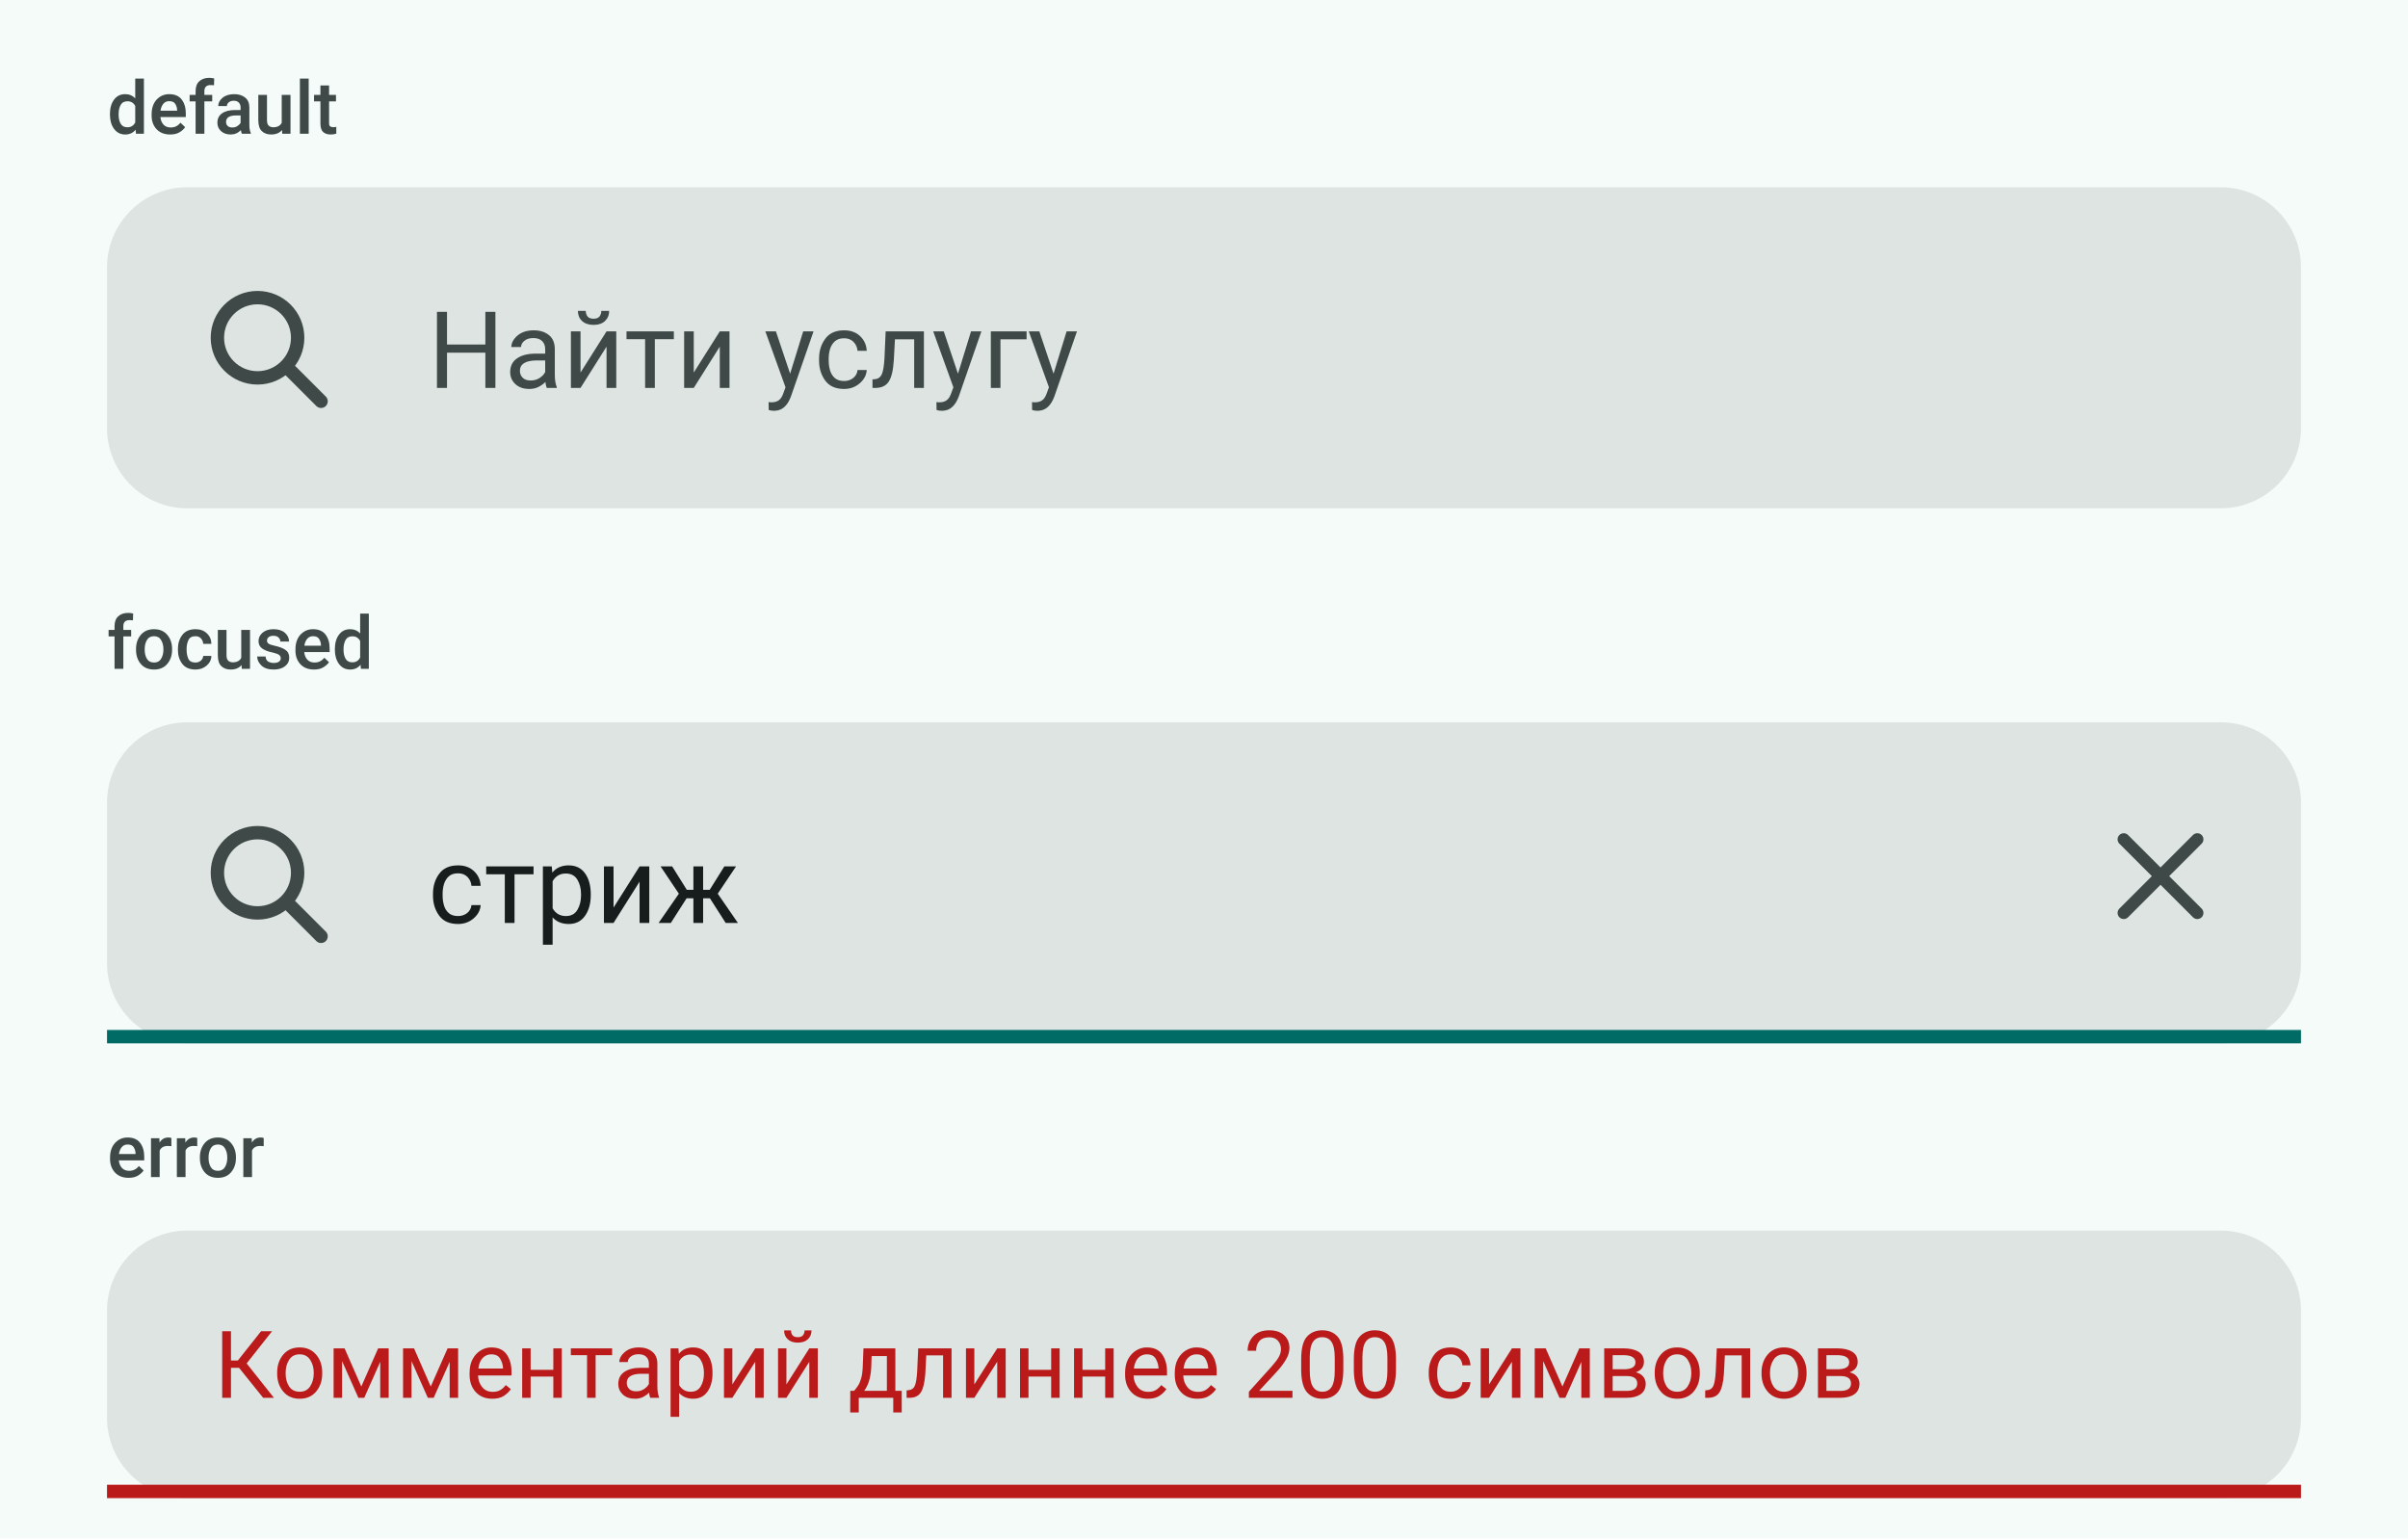
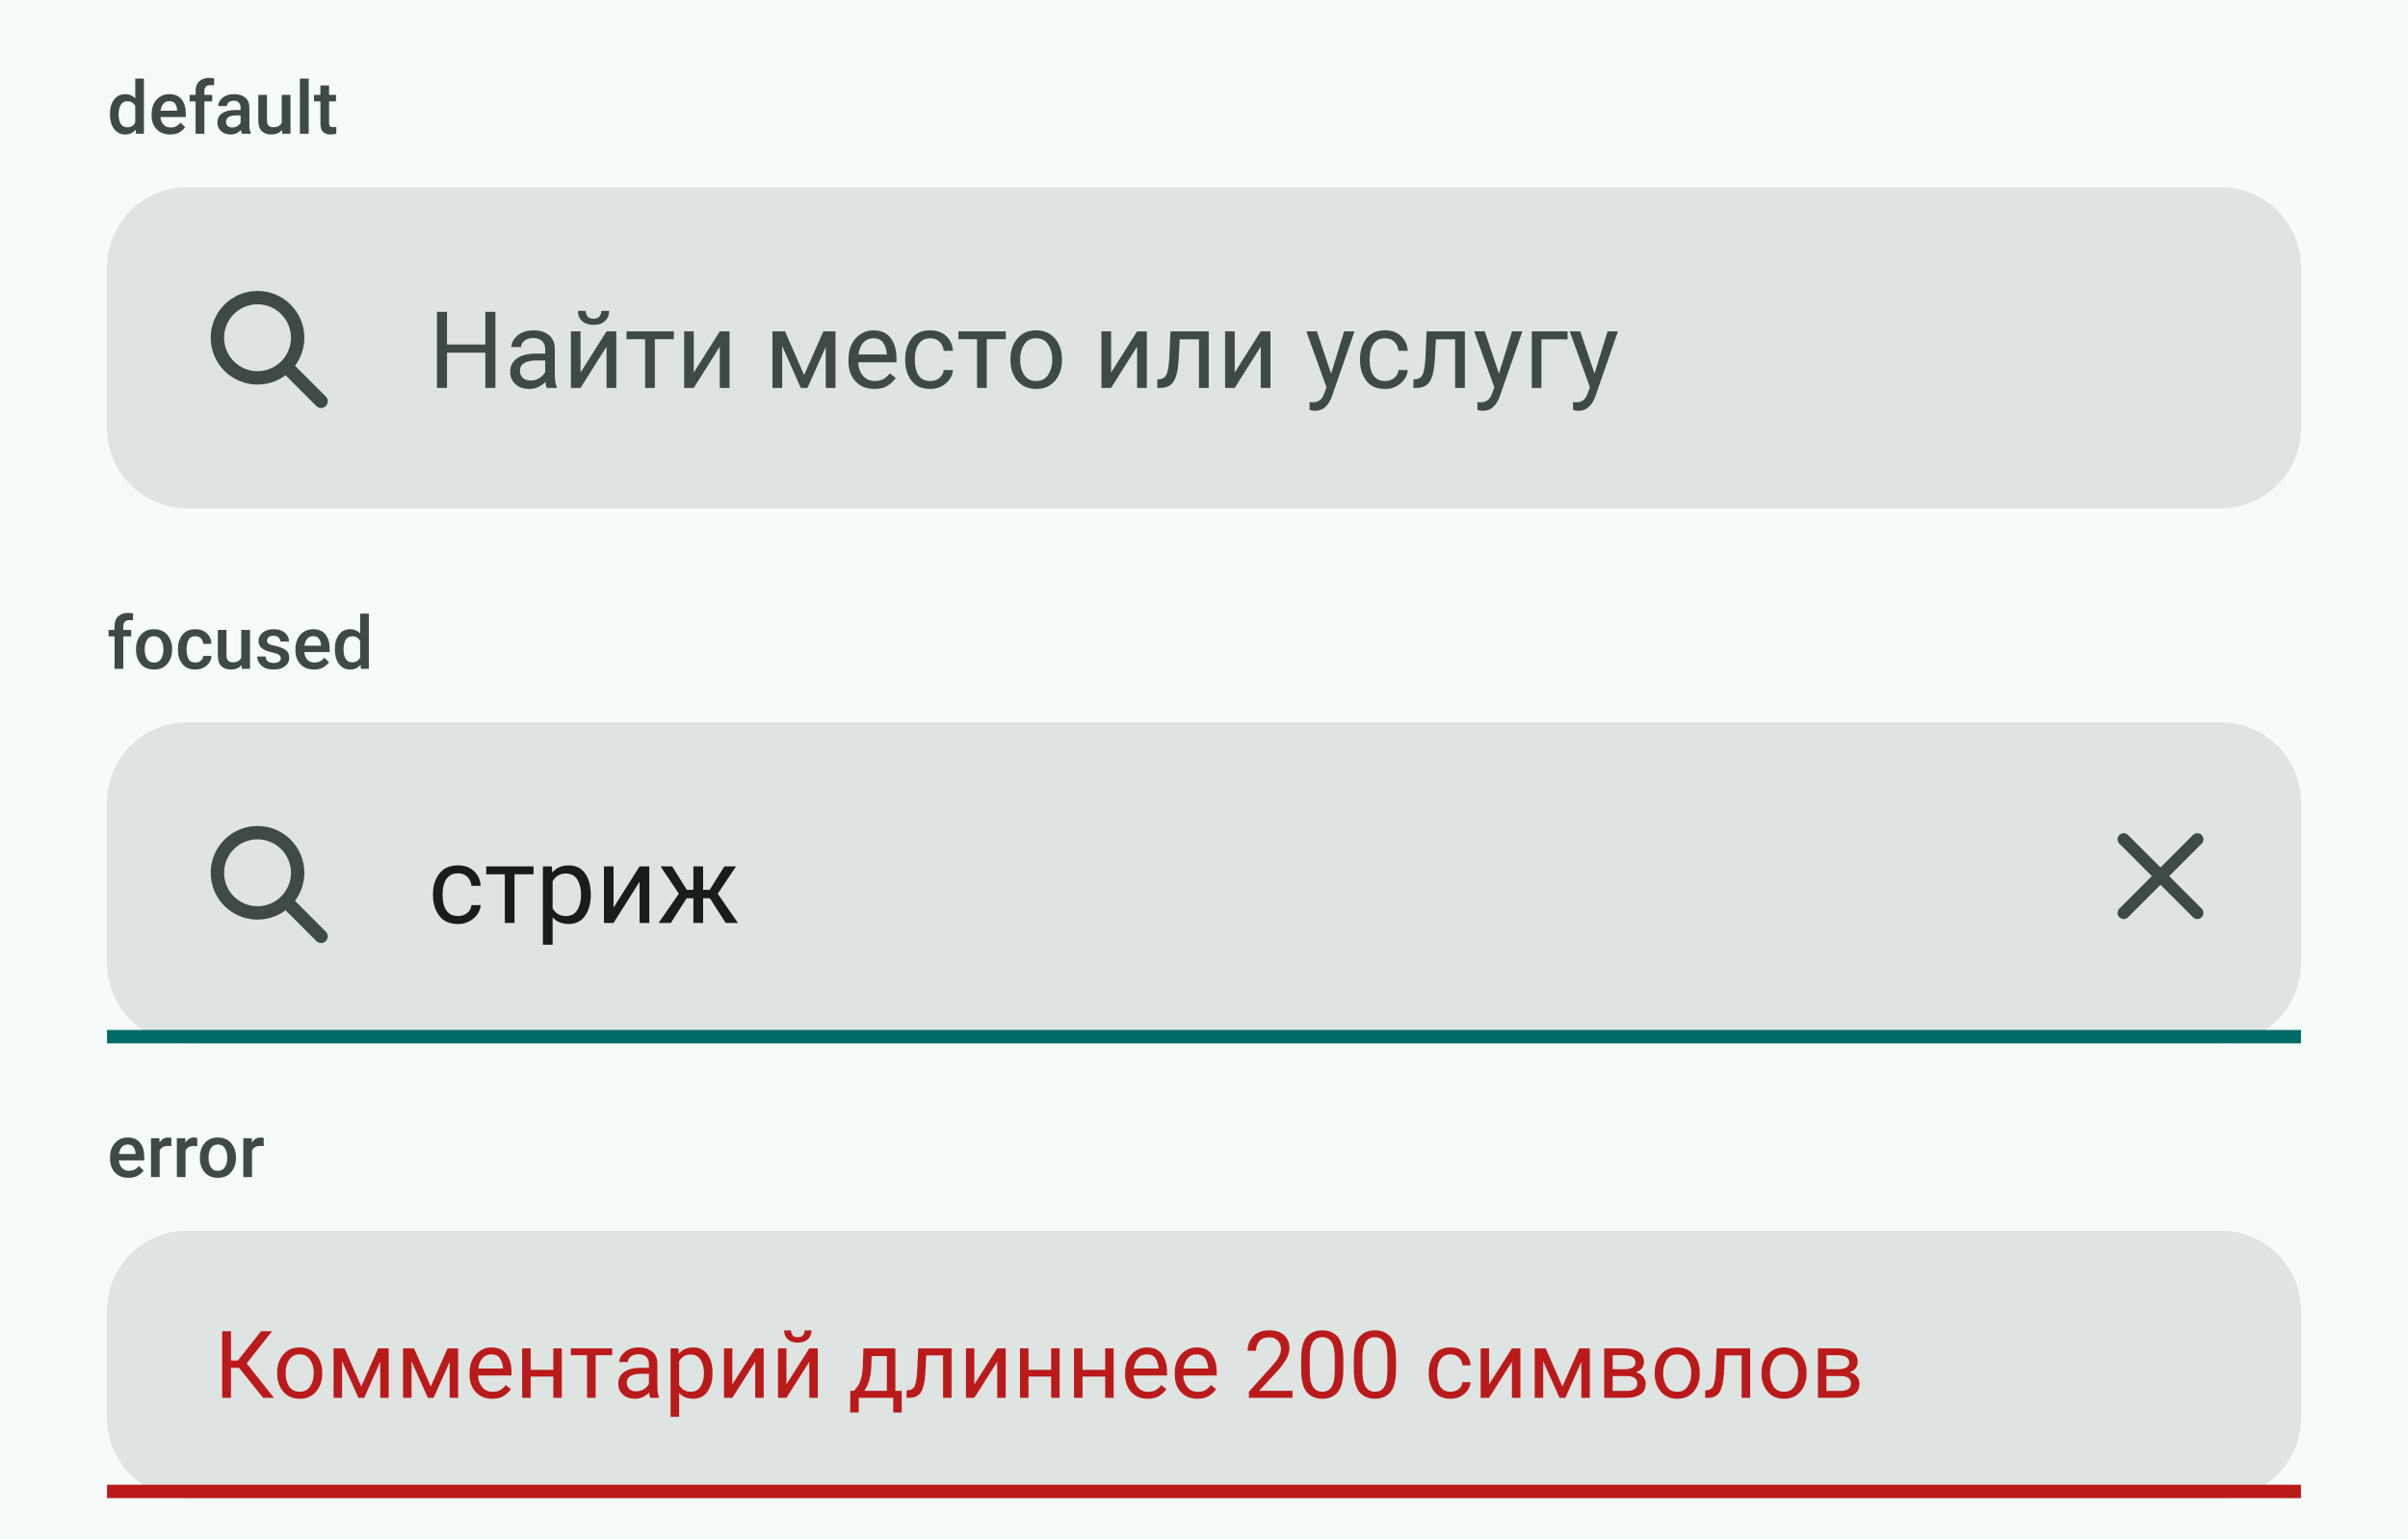
<svg xmlns="http://www.w3.org/2000/svg" width="360" height="230" viewBox="0 0 360 230">
  <rect x="0" y="0" width="360" height="230" rx="0" fill="#F4FBF9" />
  <text x="16" y="20" font-family="Roboto, 'Segoe UI', Arial, sans-serif" font-size="11" font-weight="500" fill="#3F4947" text-anchor="start">default</text>
  <rect x="16" y="28" width="328" height="48" rx="12" fill="#DDE4E2" />
  <g transform="translate(28,40) scale(1.0)" fill="none" stroke="#3F4947" stroke-width="2" stroke-linecap="round" stroke-linejoin="round">
    <circle cx="10.5" cy="10.5" r="6" />
    <path d="M15 15l5 5" />
  </g>
-   <text x="64" y="58" font-family="Roboto, 'Segoe UI', Arial, sans-serif" font-size="16" font-weight="400" fill="#3F4947" text-anchor="start">Найти услугу</text>
+   <text x="64" y="58" font-family="Roboto, 'Segoe UI', Arial, sans-serif" font-size="16" font-weight="400" fill="#3F4947" text-anchor="start">Найти место или услугу</text>
  <text x="16" y="100" font-family="Roboto, 'Segoe UI', Arial, sans-serif" font-size="11" font-weight="500" fill="#3F4947" text-anchor="start">focused</text>
  <rect x="16" y="108" width="328" height="48" rx="12" fill="#DDE4E2" />
  <rect x="16" y="154" width="328" height="2" rx="0" fill="#006A65" />
  <g transform="translate(28,120) scale(1.0)" fill="none" stroke="#3F4947" stroke-width="2" stroke-linecap="round" stroke-linejoin="round">
    <circle cx="10.5" cy="10.5" r="6" />
    <path d="M15 15l5 5" />
  </g>
  <text x="64" y="138" font-family="Roboto, 'Segoe UI', Arial, sans-serif" font-size="16" font-weight="400" fill="#161D1C" text-anchor="start">стриж</text>
  <g transform="translate(312,120) scale(0.9166667)" fill="none" stroke="#3F4947" stroke-width="2" stroke-linecap="round" stroke-linejoin="round">
    <path d="M6 6l12 12M18 6L6 18" />
  </g>
  <text x="16" y="176" font-family="Roboto, 'Segoe UI', Arial, sans-serif" font-size="11" font-weight="500" fill="#3F4947" text-anchor="start">error</text>
  <rect x="16" y="184" width="328" height="40" rx="12" fill="#DDE4E2" />
  <rect x="16" y="222" width="328" height="2" rx="0" fill="#BA1A1A" />
  <text x="32" y="209" font-family="Roboto, 'Segoe UI', Arial, sans-serif" font-size="14" font-weight="400" fill="#BA1A1A" text-anchor="start">Комментарий длиннее 200 символов</text>
</svg>
